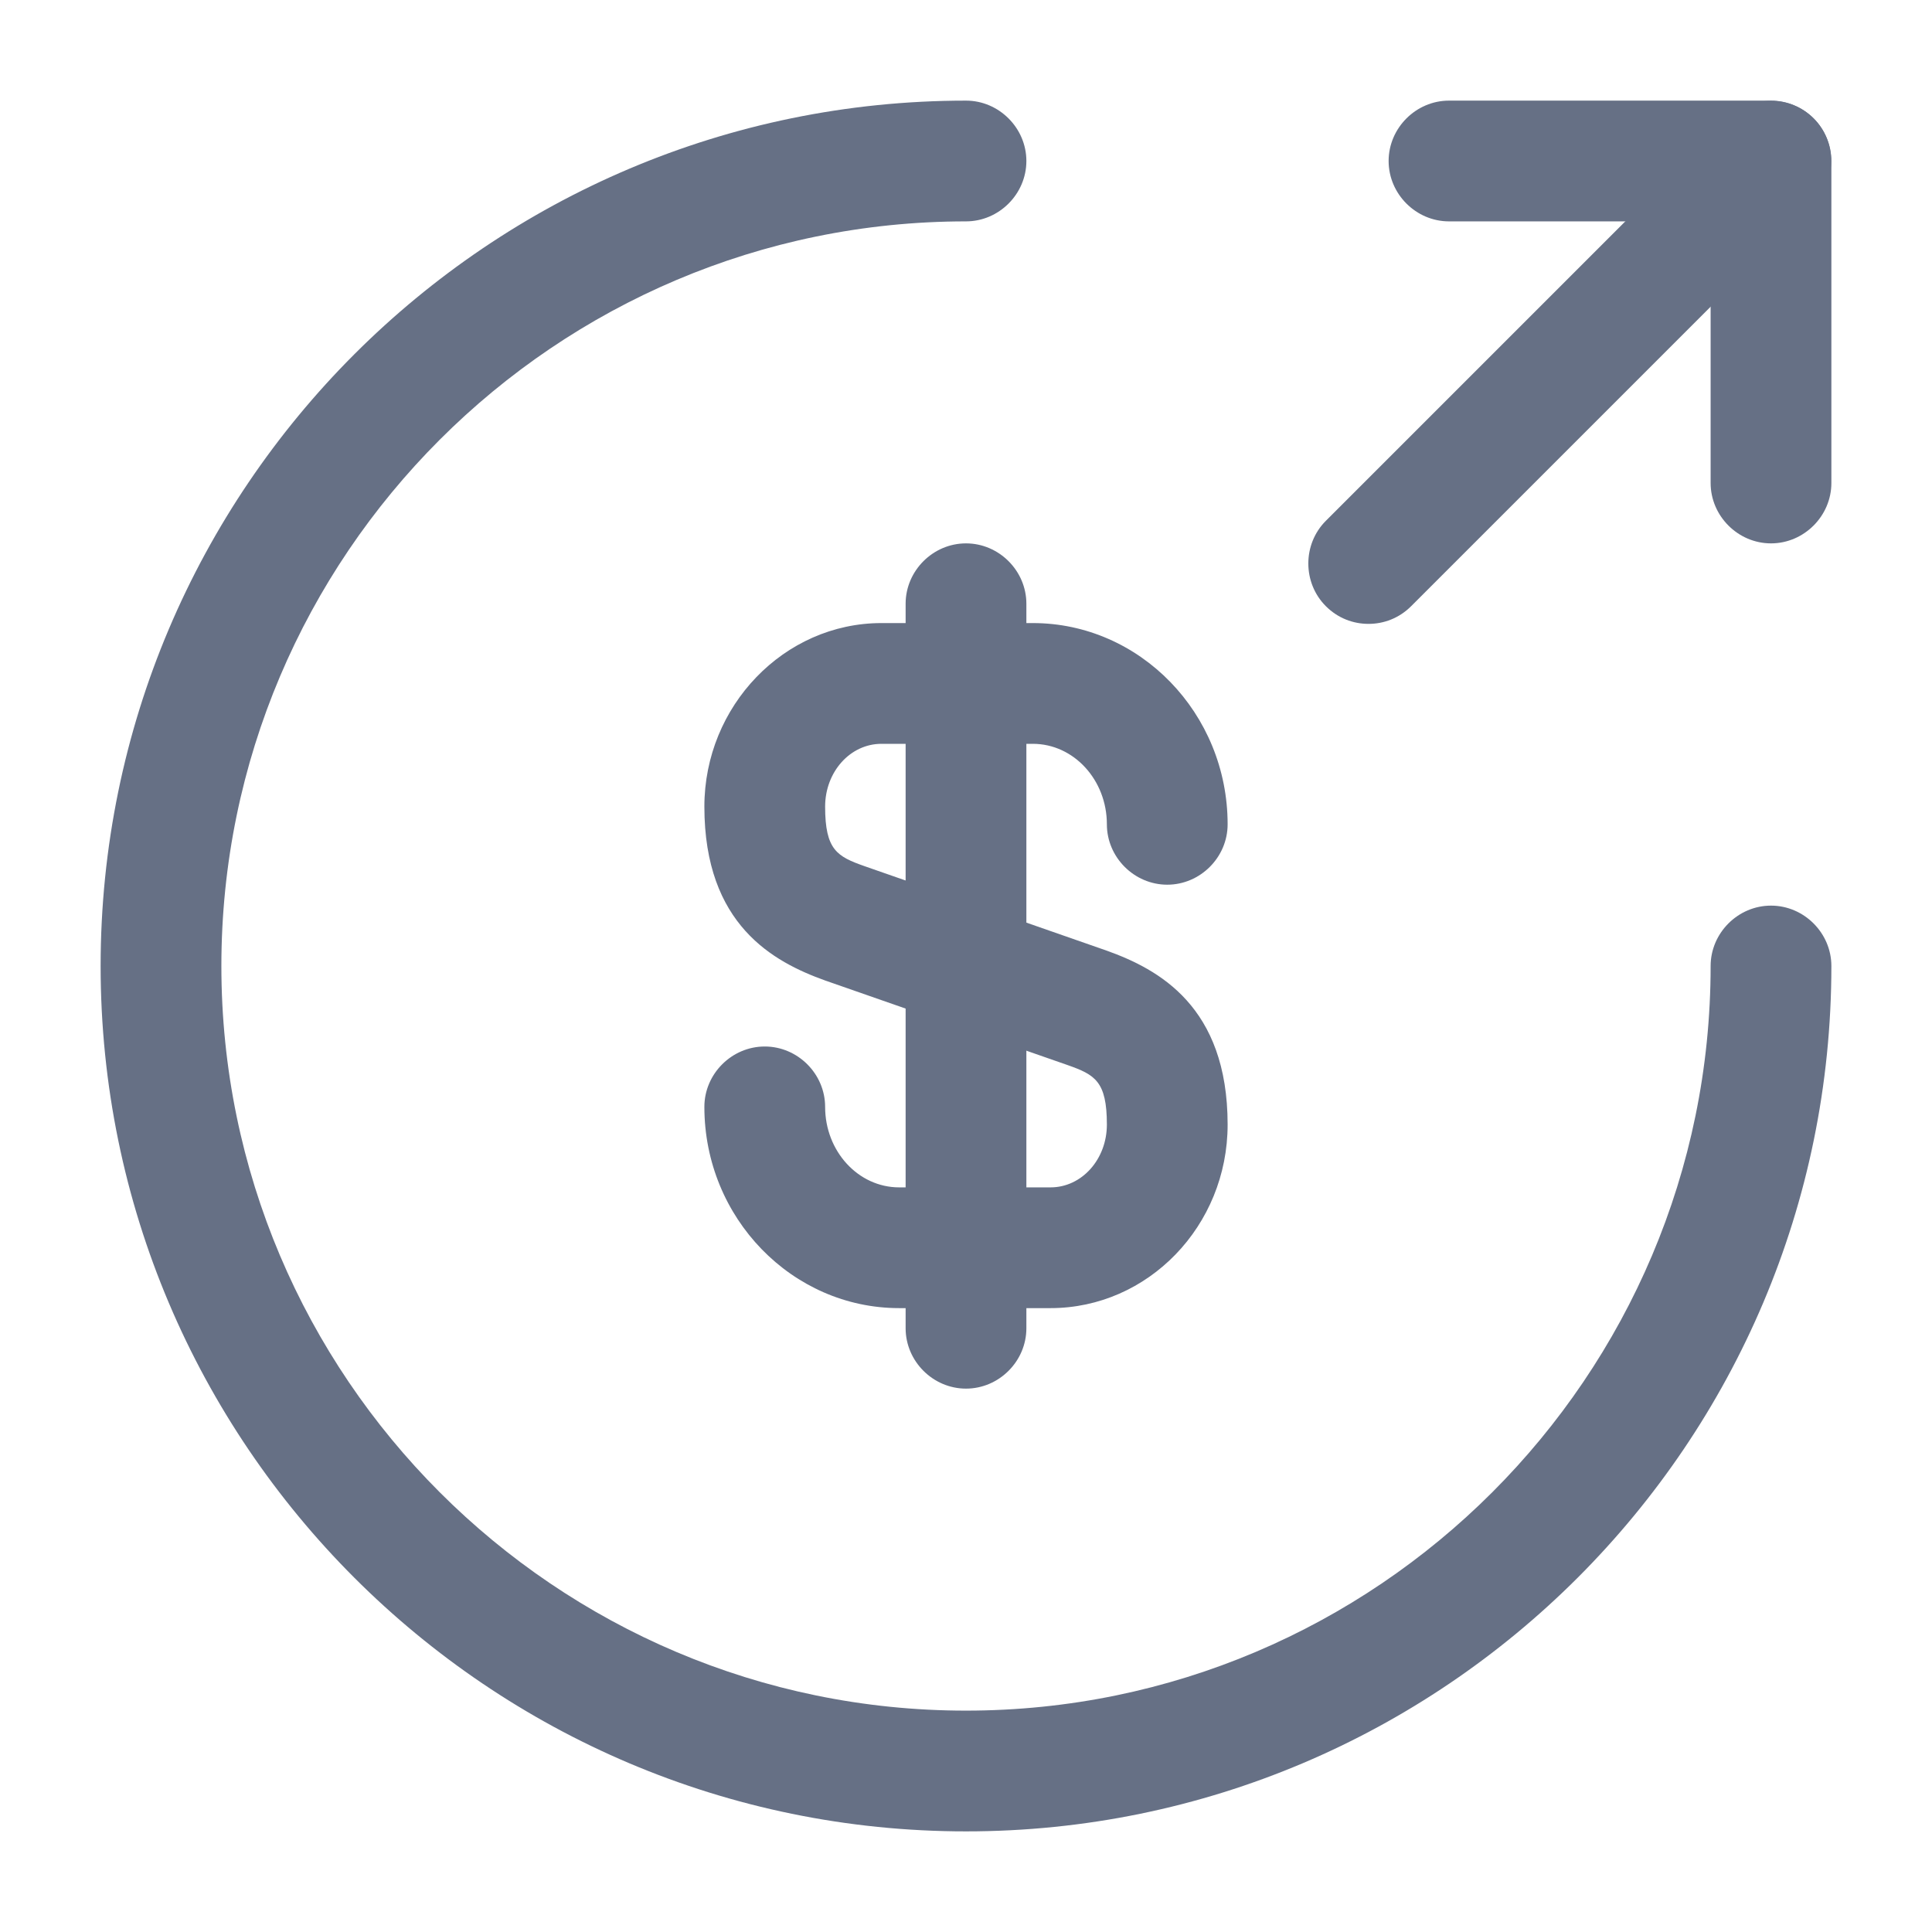
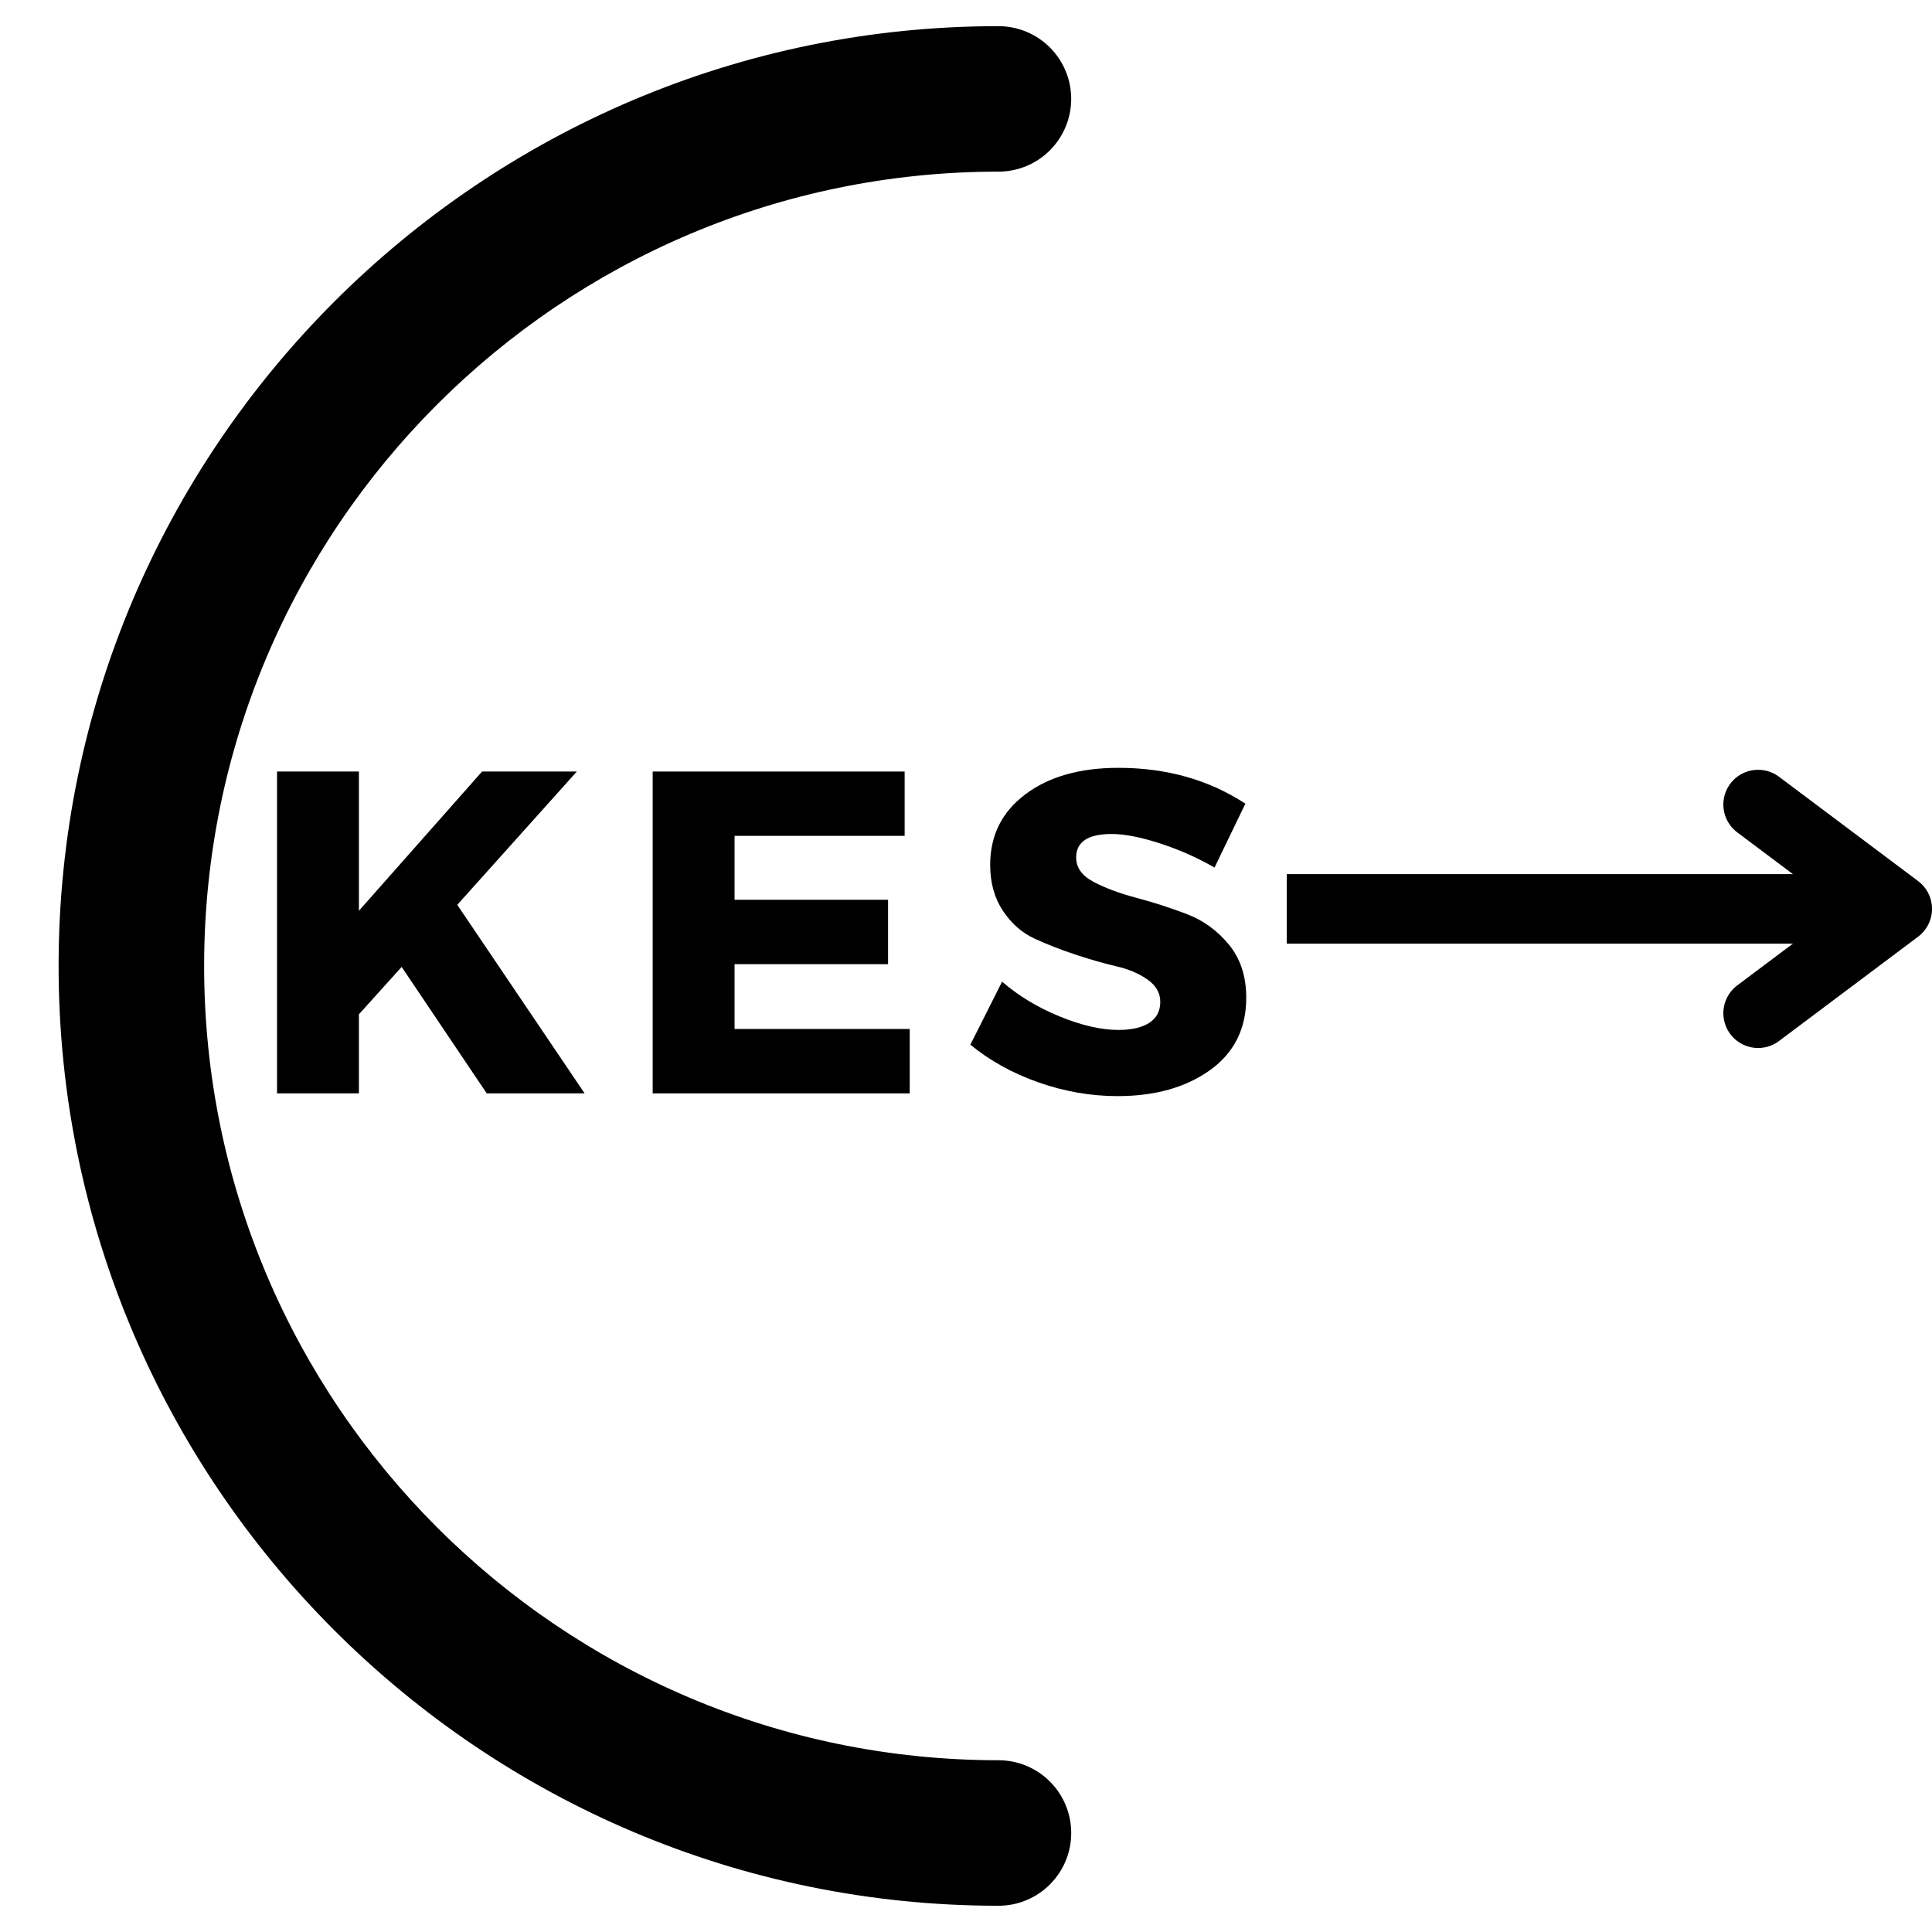
- <svg xmlns="http://www.w3.org/2000/svg" width="24" height="24" viewBox="0 0 24 24" fill="none">
-   <path d="M13.05 16.25H11.17C9.84 16.25 8.75 15.13 8.75 13.75C8.75 13.34 9.09 13 9.5 13C9.91 13 10.25 13.34 10.25 13.75C10.25 14.3 10.66 14.75 11.17 14.75H13.05C13.44 14.75 13.75 14.4 13.75 13.97C13.75 13.43 13.6 13.35 13.26 13.23L10.25 12.18C9.61 11.95 8.75 11.49 8.75 10.02C8.75 8.77 9.74 7.74 10.95 7.74H12.83C14.16 7.74 15.25 8.86 15.25 10.24C15.25 10.65 14.91 10.99 14.5 10.99C14.09 10.99 13.75 10.65 13.75 10.24C13.75 9.69 13.34 9.24 12.83 9.24H10.95C10.56 9.24 10.25 9.59 10.25 10.02C10.25 10.56 10.4 10.64 10.74 10.76L13.75 11.81C14.39 12.04 15.25 12.5 15.25 13.97C15.25 15.23 14.26 16.25 13.05 16.25Z" fill="#667085" />
-   <path d="M12 17.25C11.59 17.25 11.25 16.91 11.25 16.5V7.5C11.25 7.09 11.59 6.75 12 6.75C12.41 6.75 12.75 7.09 12.75 7.5V16.5C12.75 16.91 12.41 17.25 12 17.25Z" fill="#667085" />
-   <path d="M12 22.75C6.07 22.75 1.25 17.93 1.25 12C1.25 6.07 6.07 1.25 12 1.25C12.41 1.25 12.75 1.59 12.75 2C12.75 2.41 12.41 2.75 12 2.75C6.9 2.75 2.75 6.9 2.75 12C2.75 17.1 6.9 21.25 12 21.25C17.1 21.25 21.25 17.1 21.25 12C21.25 11.59 21.59 11.25 22 11.25C22.41 11.25 22.75 11.59 22.75 12C22.75 17.93 17.93 22.75 12 22.75Z" fill="#667085" />
-   <path d="M22 6.75C21.59 6.75 21.25 6.41 21.25 6V2.75H18C17.59 2.75 17.25 2.41 17.25 2C17.25 1.59 17.59 1.25 18 1.25H22C22.41 1.25 22.75 1.59 22.75 2V6C22.75 6.41 22.41 6.75 22 6.75Z" fill="#667085" />
-   <path d="M17 7.75C16.81 7.75 16.62 7.68 16.47 7.53C16.18 7.24 16.18 6.76 16.47 6.47L21.47 1.47C21.76 1.18 22.24 1.18 22.53 1.47C22.82 1.76 22.82 2.24 22.53 2.53L17.53 7.53C17.38 7.68 17.19 7.75 17 7.75Z" fill="#667085" />
+ <svg xmlns="http://www.w3.org/2000/svg" width="500" zoomAndPan="magnify" viewBox="0 0 375 375" height="500" preserveAspectRatio="xMidYMid meet" version="1.0">
+   <defs>
+     <g />
+     <clipPath id="3ca52a8862">
+       <path d="M 11.375 5 L 208 5 L 208 370 L 11.375 370 Z M 11.375 5 " clip-rule="nonzero" />
+     </clipPath>
+   </defs>
+   <path stroke-linecap="butt" transform="matrix(0.75, 0, 0, 0.75, 249.7661, 169.6624)" fill="none" stroke-linejoin="miter" d="M -0.001 9.002 L 157.979 9.002 " stroke="#000000" stroke-width="18" stroke-opacity="1" stroke-miterlimit="4" />
+   <path stroke-linecap="round" transform="matrix(0.75, 0, 0, 0.75, 249.7661, 169.6624)" fill="none" stroke-linejoin="round" d="M 121.979 -17.998 L 157.979 9.002 L 121.979 36.002 " stroke="#000000" stroke-width="18" stroke-opacity="1" stroke-miterlimit="4" />
+   <g fill="#000000" fill-opacity="1">
+     <g transform="translate(47.52148, 212.2235)">
+       <g>
+         <path d="M 46.953 0 L 30.438 -24.547 L 22.141 -15.344 L 22.141 0 L 6.25 0 L 6.25 -62.469 L 22.141 -62.469 L 22.141 -35.438 L 46.047 -62.469 L 64.438 -62.469 L 41.234 -36.594 L 65.953 0 Z M 46.953 0 " />
+       </g>
+     </g>
+   </g>
+   <g fill="#000000" fill-opacity="1">
+     <g transform="translate(120.4351, 212.2235)">
+       <g>
+         <path d="M 55.156 -49.984 L 22.141 -49.984 L 22.141 -37.578 L 51.938 -37.578 L 51.938 -25.078 L 22.141 -25.078 L 22.141 -12.5 L 56.141 -12.5 L 56.141 0 L 6.25 0 L 6.25 -62.469 L 55.156 -62.469 Z M 55.156 -49.984 " />
+       </g>
+     </g>
+   </g>
+   <g fill="#000000" fill-opacity="1">
+     <g transform="translate(186.8338, 212.2235)">
+       <g>
+         <path d="M 30.25 -63.188 C 39.594 -63.188 47.805 -60.867 54.891 -56.234 L 48.906 -43.828 C 45.633 -45.723 42.125 -47.281 38.375 -48.5 C 34.625 -49.727 31.473 -50.344 28.922 -50.344 C 24.336 -50.344 22.047 -48.82 22.047 -45.781 C 22.047 -43.82 23.176 -42.242 25.438 -41.047 C 27.695 -39.859 30.445 -38.832 33.688 -37.969 C 36.938 -37.113 40.18 -36.07 43.422 -34.844 C 46.66 -33.625 49.41 -31.645 51.672 -28.906 C 53.93 -26.176 55.062 -22.727 55.062 -18.562 C 55.062 -12.551 52.711 -7.863 48.016 -4.5 C 43.316 -1.145 37.336 0.531 30.078 0.531 C 24.898 0.531 19.781 -0.359 14.719 -2.141 C 9.664 -3.922 5.266 -6.359 1.516 -9.453 L 7.672 -21.688 C 10.828 -18.945 14.547 -16.695 18.828 -14.938 C 23.109 -13.188 26.914 -12.312 30.25 -12.312 C 32.812 -12.312 34.805 -12.77 36.234 -13.688 C 37.66 -14.613 38.375 -15.973 38.375 -17.766 C 38.375 -19.484 37.555 -20.922 35.922 -22.078 C 34.285 -23.242 32.25 -24.109 29.812 -24.672 C 27.375 -25.242 24.723 -26.004 21.859 -26.953 C 19.004 -27.898 16.359 -28.938 13.922 -30.062 C 11.484 -31.195 9.445 -33 7.812 -35.469 C 6.176 -37.945 5.359 -40.91 5.359 -44.359 C 5.359 -50.066 7.633 -54.629 12.188 -58.047 C 16.738 -61.473 22.758 -63.188 30.25 -63.188 Z M 30.25 -63.188 " />
+       </g>
+     </g>
+   </g>
+   <g clip-path="url(#3ca52a8862)">
+     <path fill="#000000" d="M 207.918 19.195 C 207.918 20.125 207.828 21.043 207.648 21.949 C 207.469 22.859 207.199 23.742 206.844 24.598 C 206.488 25.457 206.055 26.27 205.539 27.039 C 205.023 27.812 204.438 28.523 203.785 29.18 C 203.129 29.836 202.414 30.422 201.645 30.938 C 200.871 31.449 200.059 31.887 199.203 32.242 C 198.348 32.594 197.465 32.863 196.555 33.043 C 195.645 33.227 194.727 33.316 193.801 33.316 C 108.781 33.316 39.621 102.48 39.621 187.496 C 39.621 272.508 108.781 341.66 193.801 341.66 C 194.727 341.66 195.645 341.75 196.555 341.93 C 197.465 342.113 198.348 342.379 199.203 342.734 C 200.062 343.09 200.875 343.523 201.645 344.039 C 202.418 344.555 203.133 345.141 203.785 345.797 C 204.441 346.453 205.027 347.164 205.543 347.938 C 206.059 348.707 206.492 349.523 206.848 350.379 C 207.203 351.234 207.473 352.117 207.652 353.027 C 207.832 353.938 207.922 354.855 207.922 355.785 C 207.922 356.711 207.832 357.629 207.652 358.539 C 207.473 359.449 207.203 360.332 206.848 361.188 C 206.492 362.047 206.059 362.859 205.543 363.629 C 205.027 364.402 204.441 365.113 203.785 365.77 C 203.133 366.426 202.418 367.012 201.645 367.527 C 200.875 368.043 200.062 368.477 199.203 368.832 C 198.348 369.188 197.465 369.453 196.555 369.637 C 195.645 369.816 194.727 369.906 193.801 369.906 C 93.211 369.906 11.375 288.074 11.375 187.496 C 11.375 86.914 93.211 5.078 193.801 5.078 C 194.727 5.078 195.645 5.168 196.555 5.348 C 197.465 5.531 198.348 5.797 199.203 6.152 C 200.059 6.508 200.871 6.941 201.645 7.457 C 202.414 7.973 203.129 8.559 203.785 9.211 C 204.438 9.867 205.023 10.582 205.539 11.352 C 206.055 12.125 206.488 12.938 206.844 13.793 C 207.199 14.648 207.469 15.531 207.648 16.441 C 207.828 17.352 207.918 18.27 207.918 19.195 Z M 207.918 19.195 " fill-opacity="1" fill-rule="nonzero" />
+   </g>
</svg>
